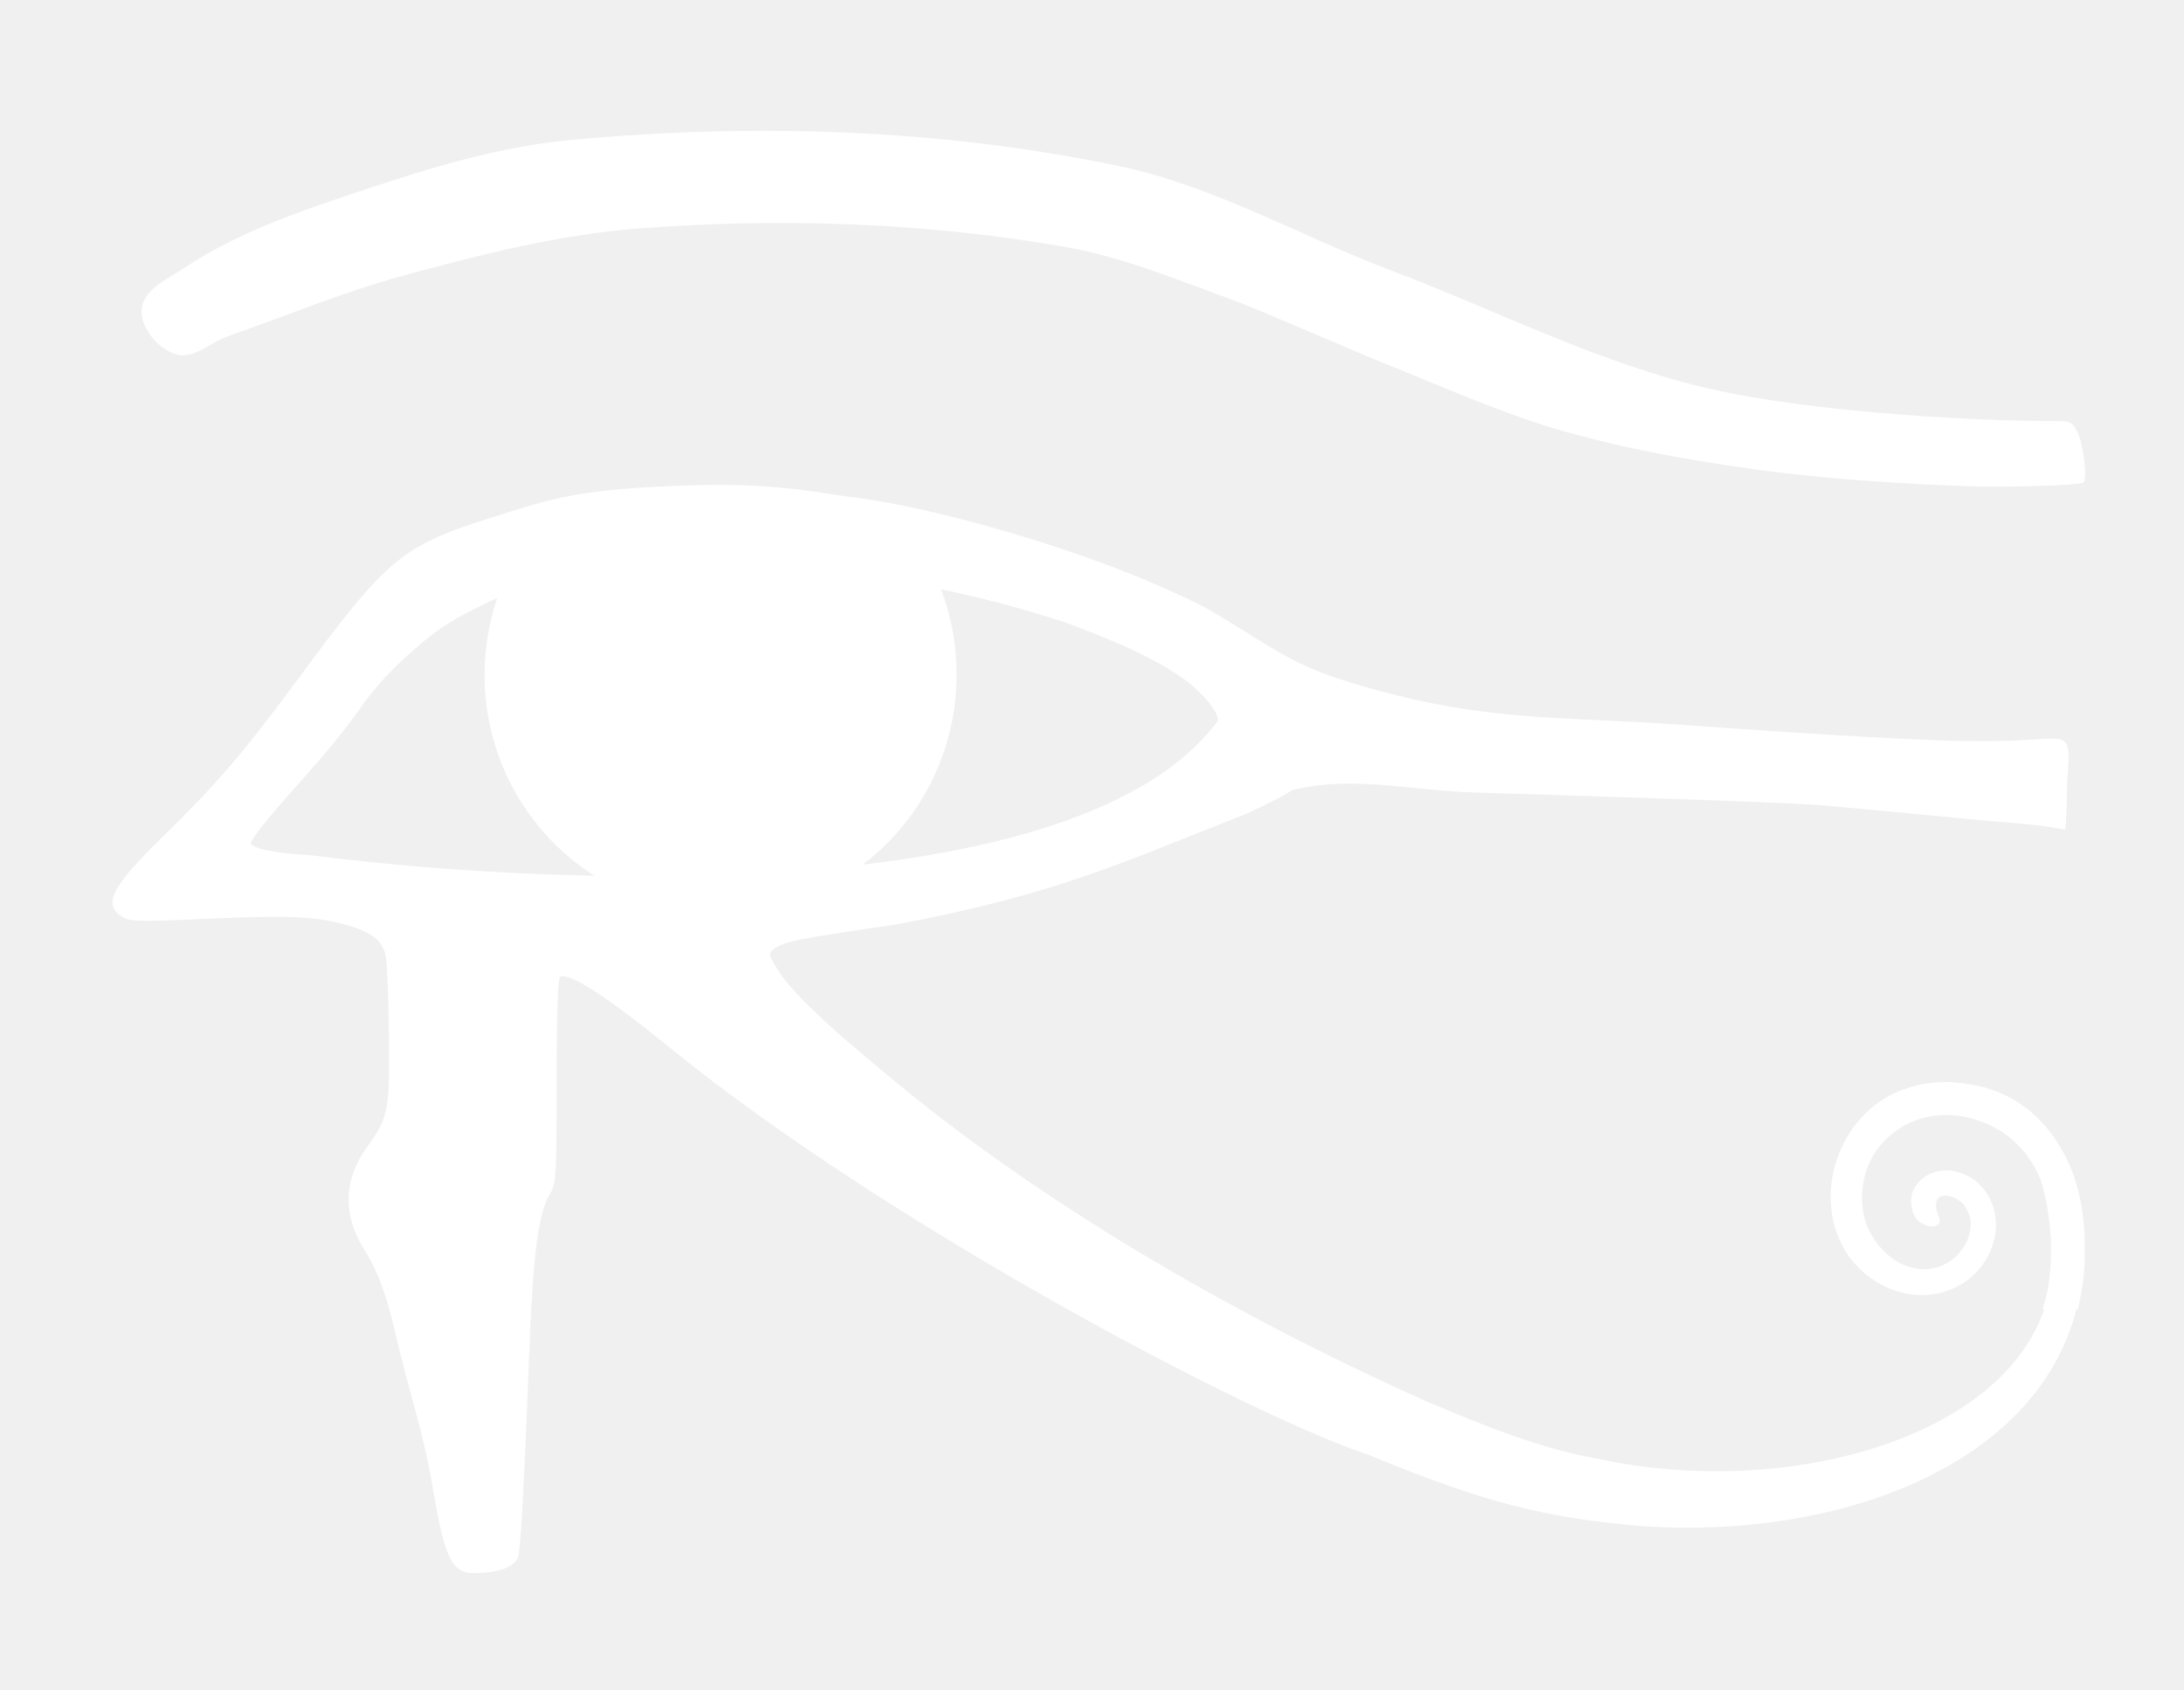
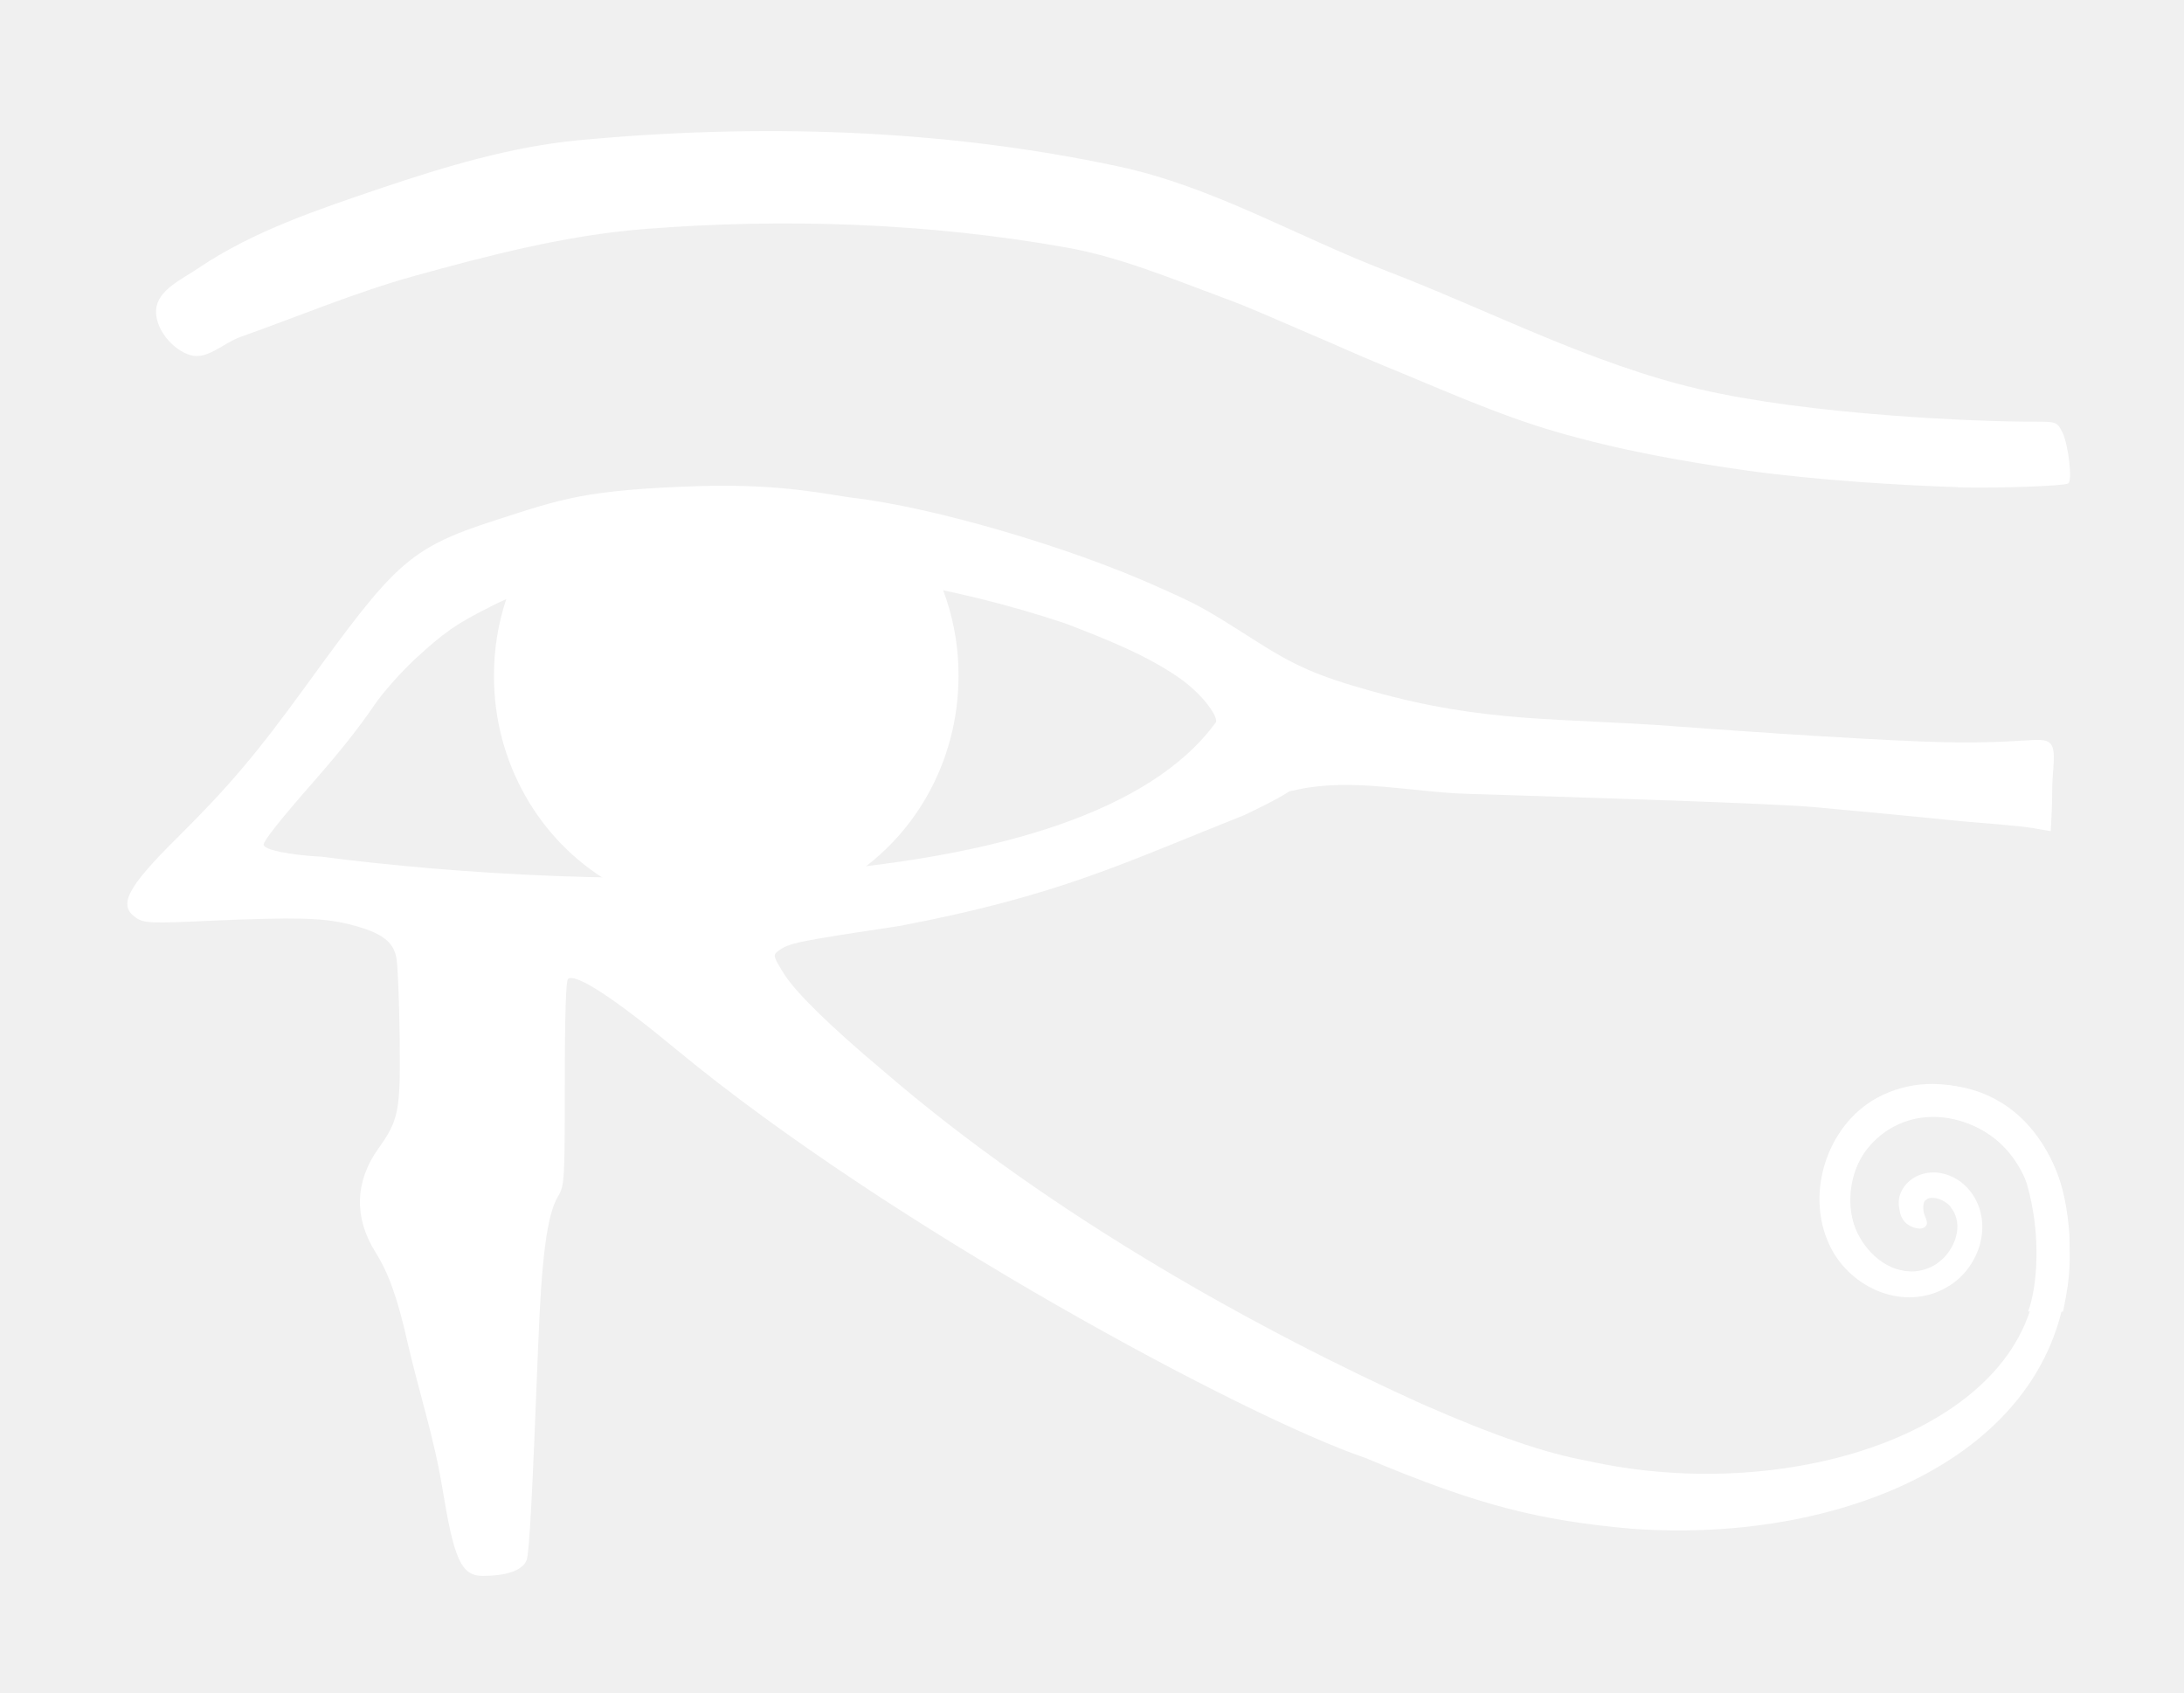
- <svg xmlns="http://www.w3.org/2000/svg" id="body_1" width="84" height="65">
-   <g transform="matrix(0.1292308 0 0 0.13 0 0)">
-     <path d="M620.39 364.82C 619.854 357.552 618.613 350.338 615.361 343.544C 605.883 323.741 581.398 314.204 562.335 324.26C 547.002 332.349 539.772 353.591 548.757 369.409C 555.63 381.508 571.829 387.644 584.379 379.637C 588.812 376.809 592.014 372.358 593.373 367.351C 594.733 362.345 594.058 356.553 590.434 351.95C 588.198 349.109 584.987 347.185 581.323 346.542C 577.659 345.899 573.152 346.946 570.448 350.539C 568.665 352.908 568.538 355.084 569.037 357.652C 569.286 358.936 569.818 360.492 571.388 361.649C 572.958 362.806 575.681 363.591 576.972 362.237C 578.079 361.076 576.298 359.084 576.242 357.481C 576.203 356.649 576.165 355.749 576.502 355.007C 577.399 353.86 578.351 353.665 579.97 353.948C 581.625 354.239 583.618 355.403 584.556 356.594L584.556 356.594L584.556 356.652C 586.578 359.251 586.927 362.247 586.084 365.352C 585.267 368.359 583.227 371.271 580.617 373.053L580.617 373.053L580.323 373.288C 571.778 378.74 561.839 373.991 556.931 365.351C 550.215 353.528 555.42 339.069 567.216 332.846C 582.294 324.893 602.96 334.297 607.576 349.931C 612.142 365.395 610.448 380.869 607.85 387.442L607.85 387.442L618.459 387.515C 621.017 375.426 620.388 372.48 620.388 364.819L620.388 364.819L620.39 364.82z" stroke="none" fill="#FFFFFF" fill-rule="nonzero" />
-     <path d="M182.52 260.66C 164.852 247.066 156.423 224.963 152.997 203.582C 151.533 194.187 151.022 184.513 152.855 175.13C 138.755 175.429 127.03 184.466 116.422 192.793C 97.819 208.323 81.194 226.617 69.207 247.76C 65.575 253.935 74.551 252.394 78.014 253.683C 108.743 259.525 140.046 265.436 171.452 262.6C 175.176 262.175 178.88 261.554 182.521 260.659L182.521 260.659L182.52 260.66z" stroke="none" fill="#000000" fill-opacity="0" fill-rule="nonzero" />
-     <path d="M366.06 210.87C 355.244 197.047 339.537 188.054 323.725 181.049C 311.247 175.688 298.006 171.854 284.418 170.916C 280.817 170.424 277.217 169.933 273.616 169.441C 279.502 182.841 282.95 198.517 277.566 212.664C 271.79 227.902 260.421 240.04 252.572 254.154C 247.97 259.38 257.894 256.922 261.036 257.689C 286.487 257.665 312.421 253.215 335.291 241.683C 348.344 234.928 360.466 224.82 366.06 210.87L366.06 210.87L366.06 210.87z" stroke="none" fill="#000000" fill-opacity="0" fill-rule="nonzero" />
-     <path d="M158.66 157C 149.263 169.29 144.187 184.339 144.22 199.81C 144.22 224.903 157.607 248.089 179.338 260.635C 201.068 273.182 227.842 273.182 249.573 260.635C 271.303 248.089 284.69 224.903 284.69 199.81C 284.769 184.358 279.75 169.31 270.41 157L270.41 157L158.66 157z" stroke="none" fill="#FFFFFF" fill-rule="nonzero" />
-     <path d="M140.86 465.53C 134.127 465.53 132.146 460.084 128.679 439.631C 126.231 424.857 121.572 411.168 118.177 396.588C 115.155 383.471 112.534 376.256 108.508 369.97C 101.955 359.741 102.207 349.049 109.225 339.489C 115.555 330.866 116.052 328.368 115.772 306.588C 115.634 295.863 115.208 285.302 114.824 283.12C 113.944 278.102 110.21 275.428 100.92 273.161C 92.438 271.092 84.395 270.868 58.953 271.993C 40.809 272.796 38.496 272.717 36.203 271.214C 30.576 267.527 33.251 262.374 48.464 247.588C 64.154 232.339 72.34 222.9 87.275 202.838C 114.115 166.785 118.203 162.008 144.776 153.649C 164.351 147.491 171.467 144.637 206.808 143.589C 231.461 142.858 245.575 146.186 252.164 146.936C 277.383 149.808 318.411 161.813 344.097 173.019C 357.678 178.944 358.139 179.191 374.212 189.171C 386.193 196.61 392.945 199.63 409.652 204.205C 444.538 213.758 466.405 211.963 501.652 214.583C 510.91 215.271 550.95 218.098 576.152 219.061C 606.841 220.235 611.987 217.024 614.575 219.611C 616.607 221.643 615.139 227.793 615.178 233.917C 615.202 237.655 614.994 241.581 614.692 245.519C 606.5 244.095 606.657 244.152 588.152 242.603C 586.471 242.462 571.434 240.933 543.652 238.43C 531.785 237.361 473.326 235.585 438.152 234.505C 421.155 233.983 403.795 229.783 387.152 233.271C 381.39 234.478 389.539 232.155 371.152 240.752C 334.839 254.803 315.299 264.542 266.652 273.582C 235.878 278.102 233.444 278.556 230.276 280.873C 228.531 282.149 228.614 282.49 231.953 287.709C 235.517 293.281 246.228 303.519 261.652 316.098C 313.271 359.662 376.702 393.529 424.542 414.696C 446.763 424.208 462.092 429.351 474.65 431.507C 536.542 445.161 608.91 422.013 610.76 374.548C 610.809 373.292 611.259 368.547 610.62 362.469C 610.175 358.233 609.724 355.147 608.327 351.374C 604.347 340.624 595.914 330.967 579.655 329.619C 567.909 329.641 559.28 335.775 555.705 345.789C 551.143 358.569 557.023 372.86 569.728 375.354C 576.368 376.658 580.95 374.829 583.999 370.886C 587.341 366.564 587.719 358.86 585.355 355.252C 583.079 351.779 578.109 349.977 574.531 351.327C 570.918 352.691 569.538 351.693 573.877 348.144C 574.257 347.895 574.655 347.685 575.068 347.512C 581.736 344.72 592.195 351.635 592.981 361.647C 593.693 373.142 585.277 381.926 573.732 382.587C 567.166 382.963 559.138 380.621 553.706 374.784C 540.281 360.356 544.535 339.899 556.665 329.022C 561.278 324.885 564.418 322.963 570.73 321.544C 590.1 317.189 608.42 326.058 616.258 345.845C 619.822 354.845 620.025 362.046 620.109 369.066C 620.814 427.961 554.367 456.268 488.159 451.583C 460.15 449.171 441.93 444.774 407.664 430.668C 371.084 418.578 264.224 362.348 199.704 310.338C 180.858 295.021 169.193 287.525 166.649 289.098C 166.033 289.479 165.659 301.09 165.657 319.9C 165.653 348.658 165.555 350.252 163.585 353.483C 160.306 358.863 158.65 371.208 157.603 398.091C 155.97 440.005 154.928 459.006 154.159 460.869C 152.763 464.252 147.129 465.534 140.87 465.534L140.87 465.534L140.86 465.53zM362.48 213.26C 362.898 211.089 357.876 204.636 351.249 200.18C 340.853 193.191 328.864 188.668 317.157 184.22C 245.223 160.702 172.077 164.155 143.127 179.258C 132.534 184.409 129.001 187.035 120.314 194.84C 116.185 198.55 110.72 204.57 108.17 208.219C 103.037 215.562 98.156 221.558 89.156 231.581C 79.853 241.94 74.656 248.355 74.656 249.478C 74.656 251.05 82.552 252.627 92.156 253.059C 173.306 263.351 322.596 267.257 362.476 213.26zM586.66 143.909C 570.102 143.409 544.193 141.893 523.16 139.014C 503.635 136.34 484.113 132.947 465.16 127.547C 447.178 122.424 430.036 114.697 412.66 107.793C 404.936 104.723 397.34 101.339 389.66 98.161C 381.341 94.718 373.13 90.988 364.66 87.937C 349.137 82.344 333.674 75.991 317.421 73.148C 275.433 65.801 232.16 64.368 189.661 67.649C 166.107 69.467 142.966 75.362 120.161 81.527C 102.298 86.356 85.142 93.499 67.661 99.568C 62.592 101.329 57.622 106.409 52.484 104.889C 47.088 103.289 41.754 97.14 42.167 91.528C 42.601 85.644 50.002 82.514 54.92 79.256C 71.743 68.11 91.418 61.771 110.581 55.453C 129.8 49.118 149.504 43.326 169.653 41.452C 223.979 36.399 279.743 38.022 333.153 49.179C 361.443 55.089 387.098 69.938 414.153 80.099C 445.59 91.905 475.913 107.543 508.653 115.008C 541.698 122.542 592.398 124.637 609.873 124.599C 616.415 124.585 616.641 124.67 618.232 127.747C 620.084 131.327 621.358 142.043 620.025 142.824C 618.686 143.608 598.432 144.269 586.649 143.913z" stroke="none" fill="#FFFFFF" fill-rule="nonzero" />
+ <svg xmlns="http://www.w3.org/2000/svg" width="40px" height="31px" viewBox="0 0 40 31" version="1.1">
+   <g id="surface1">
+     <path style=" stroke:none;fill-rule:nonzero;fill:rgb(100%,100%,100%);fill-opacity:1;" d="M 37.902 22.617 C 37.867 22.168 37.797 21.719 37.598 21.301 C 37.023 20.07 35.539 19.48 34.383 20.105 C 33.453 20.605 33.02 21.922 33.559 22.906 C 33.977 23.652 34.961 24.035 35.723 23.535 C 35.988 23.363 36.184 23.086 36.266 22.777 C 36.348 22.465 36.309 22.105 36.09 21.824 C 35.953 21.645 35.758 21.523 35.535 21.484 C 35.312 21.445 35.039 21.512 34.875 21.734 C 34.77 21.883 34.758 22.016 34.793 22.176 C 34.805 22.254 34.84 22.352 34.934 22.422 C 35.027 22.492 35.195 22.543 35.27 22.457 C 35.336 22.387 35.23 22.262 35.227 22.164 C 35.223 22.113 35.223 22.059 35.242 22.008 C 35.297 21.941 35.355 21.93 35.453 21.945 C 35.555 21.961 35.676 22.035 35.73 22.109 L 35.73 22.113 C 35.855 22.273 35.875 22.461 35.824 22.652 C 35.773 22.84 35.648 23.02 35.492 23.129 L 35.473 23.145 C 34.957 23.48 34.355 23.188 34.055 22.652 C 33.648 21.918 33.965 21.023 34.68 20.637 C 35.594 20.141 36.848 20.727 37.125 21.695 C 37.402 22.656 37.301 23.613 37.145 24.02 L 37.785 24.023 C 37.941 23.277 37.902 23.094 37.902 22.617 Z M 37.902 22.617 " />
+     <path style=" stroke:none;fill-rule:nonzero;fill:rgb(100%,100%,100%);fill-opacity:1;" d="M 9.918 9.734 C 9.348 10.496 9.043 11.43 9.047 12.387 C 9.047 13.945 9.855 15.383 11.172 16.16 C 12.488 16.938 14.113 16.938 15.426 16.16 C 16.746 15.383 17.555 13.945 17.555 12.387 C 17.562 11.43 17.254 10.5 16.691 9.734 Z M 9.918 9.734 " />
+     <path style=" stroke:none;fill-rule:nonzero;fill:rgb(100%,100%,100%);fill-opacity:1;" d="M 8.84 28.863 C 8.434 28.863 8.312 28.527 8.102 27.258 C 7.953 26.34 7.672 25.492 7.465 24.59 C 7.281 23.773 7.121 23.328 6.879 22.938 C 6.48 22.305 6.5 21.645 6.922 21.047 C 7.305 20.512 7.336 20.359 7.32 19.008 C 7.312 18.344 7.285 17.688 7.262 17.555 C 7.211 17.242 6.98 17.078 6.418 16.934 C 5.906 16.805 5.418 16.797 3.875 16.863 C 2.777 16.914 2.637 16.91 2.496 16.812 C 2.156 16.586 2.316 16.266 3.242 15.348 C 4.191 14.406 4.688 13.82 5.594 12.574 C 7.219 10.34 7.465 10.043 9.078 9.527 C 10.266 9.145 10.695 8.969 12.836 8.902 C 14.332 8.859 15.188 9.062 15.586 9.113 C 17.113 9.289 19.602 10.031 21.156 10.727 C 21.98 11.094 22.008 11.109 22.98 11.727 C 23.707 12.191 24.117 12.379 25.129 12.66 C 27.242 13.254 28.57 13.141 30.707 13.305 C 31.266 13.348 33.695 13.523 35.219 13.582 C 37.082 13.652 37.391 13.457 37.551 13.617 C 37.676 13.742 37.582 14.125 37.586 14.5 C 37.586 14.734 37.574 14.98 37.559 15.223 C 37.059 15.133 37.07 15.137 35.949 15.043 C 35.848 15.035 34.934 14.938 33.254 14.785 C 32.535 14.715 28.992 14.605 26.859 14.539 C 25.828 14.504 24.773 14.246 23.766 14.461 C 23.418 14.539 23.914 14.391 22.797 14.926 C 20.598 15.797 19.414 16.402 16.465 16.961 C 14.598 17.242 14.453 17.27 14.258 17.414 C 14.152 17.492 14.16 17.516 14.359 17.836 C 14.578 18.184 15.227 18.816 16.16 19.598 C 19.289 22.301 23.133 24.398 26.035 25.711 C 27.379 26.301 28.309 26.617 29.066 26.754 C 32.82 27.598 37.207 26.164 37.32 23.219 C 37.324 23.145 37.348 22.852 37.312 22.473 C 37.281 22.211 37.258 22.02 37.172 21.785 C 36.93 21.117 36.418 20.52 35.434 20.434 C 34.723 20.438 34.199 20.816 33.98 21.438 C 33.707 22.23 34.062 23.117 34.832 23.273 C 35.234 23.352 35.512 23.238 35.695 22.992 C 35.902 22.727 35.922 22.25 35.781 22.023 C 35.641 21.812 35.34 21.699 35.125 21.781 C 34.906 21.867 34.82 21.805 35.086 21.586 C 35.105 21.57 35.133 21.555 35.156 21.547 C 35.559 21.371 36.195 21.801 36.242 22.422 C 36.285 23.137 35.773 23.68 35.074 23.719 C 34.676 23.746 34.191 23.598 33.859 23.234 C 33.047 22.344 33.305 21.074 34.039 20.398 C 34.32 20.141 34.508 20.023 34.895 19.938 C 36.066 19.664 37.176 20.215 37.652 21.441 C 37.867 22 37.879 22.445 37.887 22.883 C 37.926 26.535 33.902 28.289 29.891 28 C 28.191 27.848 27.086 27.578 25.008 26.703 C 22.793 25.949 16.316 22.465 12.406 19.238 C 11.266 18.293 10.559 17.828 10.406 17.926 C 10.363 17.949 10.344 18.668 10.344 19.832 C 10.344 21.617 10.34 21.715 10.219 21.914 C 10.02 22.25 9.918 23.016 9.855 24.68 C 9.754 27.277 9.695 28.457 9.645 28.574 C 9.562 28.785 9.223 28.863 8.84 28.863 Z M 22.273 13.223 C 22.297 13.09 21.992 12.688 21.59 12.41 C 20.961 11.977 20.234 11.699 19.523 11.422 C 15.164 9.961 10.73 10.18 8.98 11.113 C 8.336 11.434 8.121 11.594 7.594 12.078 C 7.344 12.312 7.012 12.684 6.859 12.91 C 6.547 13.363 6.254 13.734 5.707 14.359 C 5.145 15 4.828 15.398 4.828 15.469 C 4.828 15.566 5.309 15.66 5.887 15.691 C 10.809 16.328 19.852 16.57 22.273 13.223 Z M 35.855 8.922 C 34.852 8.891 33.285 8.797 32.012 8.621 C 30.828 8.453 29.645 8.242 28.492 7.906 C 27.406 7.59 26.363 7.113 25.312 6.684 C 24.844 6.492 24.387 6.281 23.922 6.086 C 23.414 5.871 22.918 5.641 22.402 5.453 C 21.461 5.105 20.523 4.711 19.543 4.535 C 16.996 4.082 14.371 3.992 11.797 4.195 C 10.371 4.309 8.969 4.672 7.586 5.055 C 6.504 5.355 5.461 5.797 4.402 6.172 C 4.094 6.281 3.793 6.598 3.484 6.504 C 3.156 6.402 2.836 6.023 2.859 5.672 C 2.887 5.309 3.332 5.117 3.629 4.914 C 4.652 4.223 5.844 3.832 7.004 3.438 C 8.168 3.047 9.363 2.688 10.582 2.57 C 13.879 2.258 17.254 2.355 20.496 3.051 C 22.211 3.418 23.762 4.336 25.402 4.965 C 27.309 5.699 29.145 6.668 31.129 7.129 C 33.137 7.598 36.207 7.727 37.266 7.723 C 37.66 7.723 37.676 7.727 37.773 7.918 C 37.883 8.145 37.961 8.809 37.879 8.855 C 37.801 8.902 36.57 8.945 35.855 8.926 Z M 35.855 8.922 " />
  </g>
</svg>
